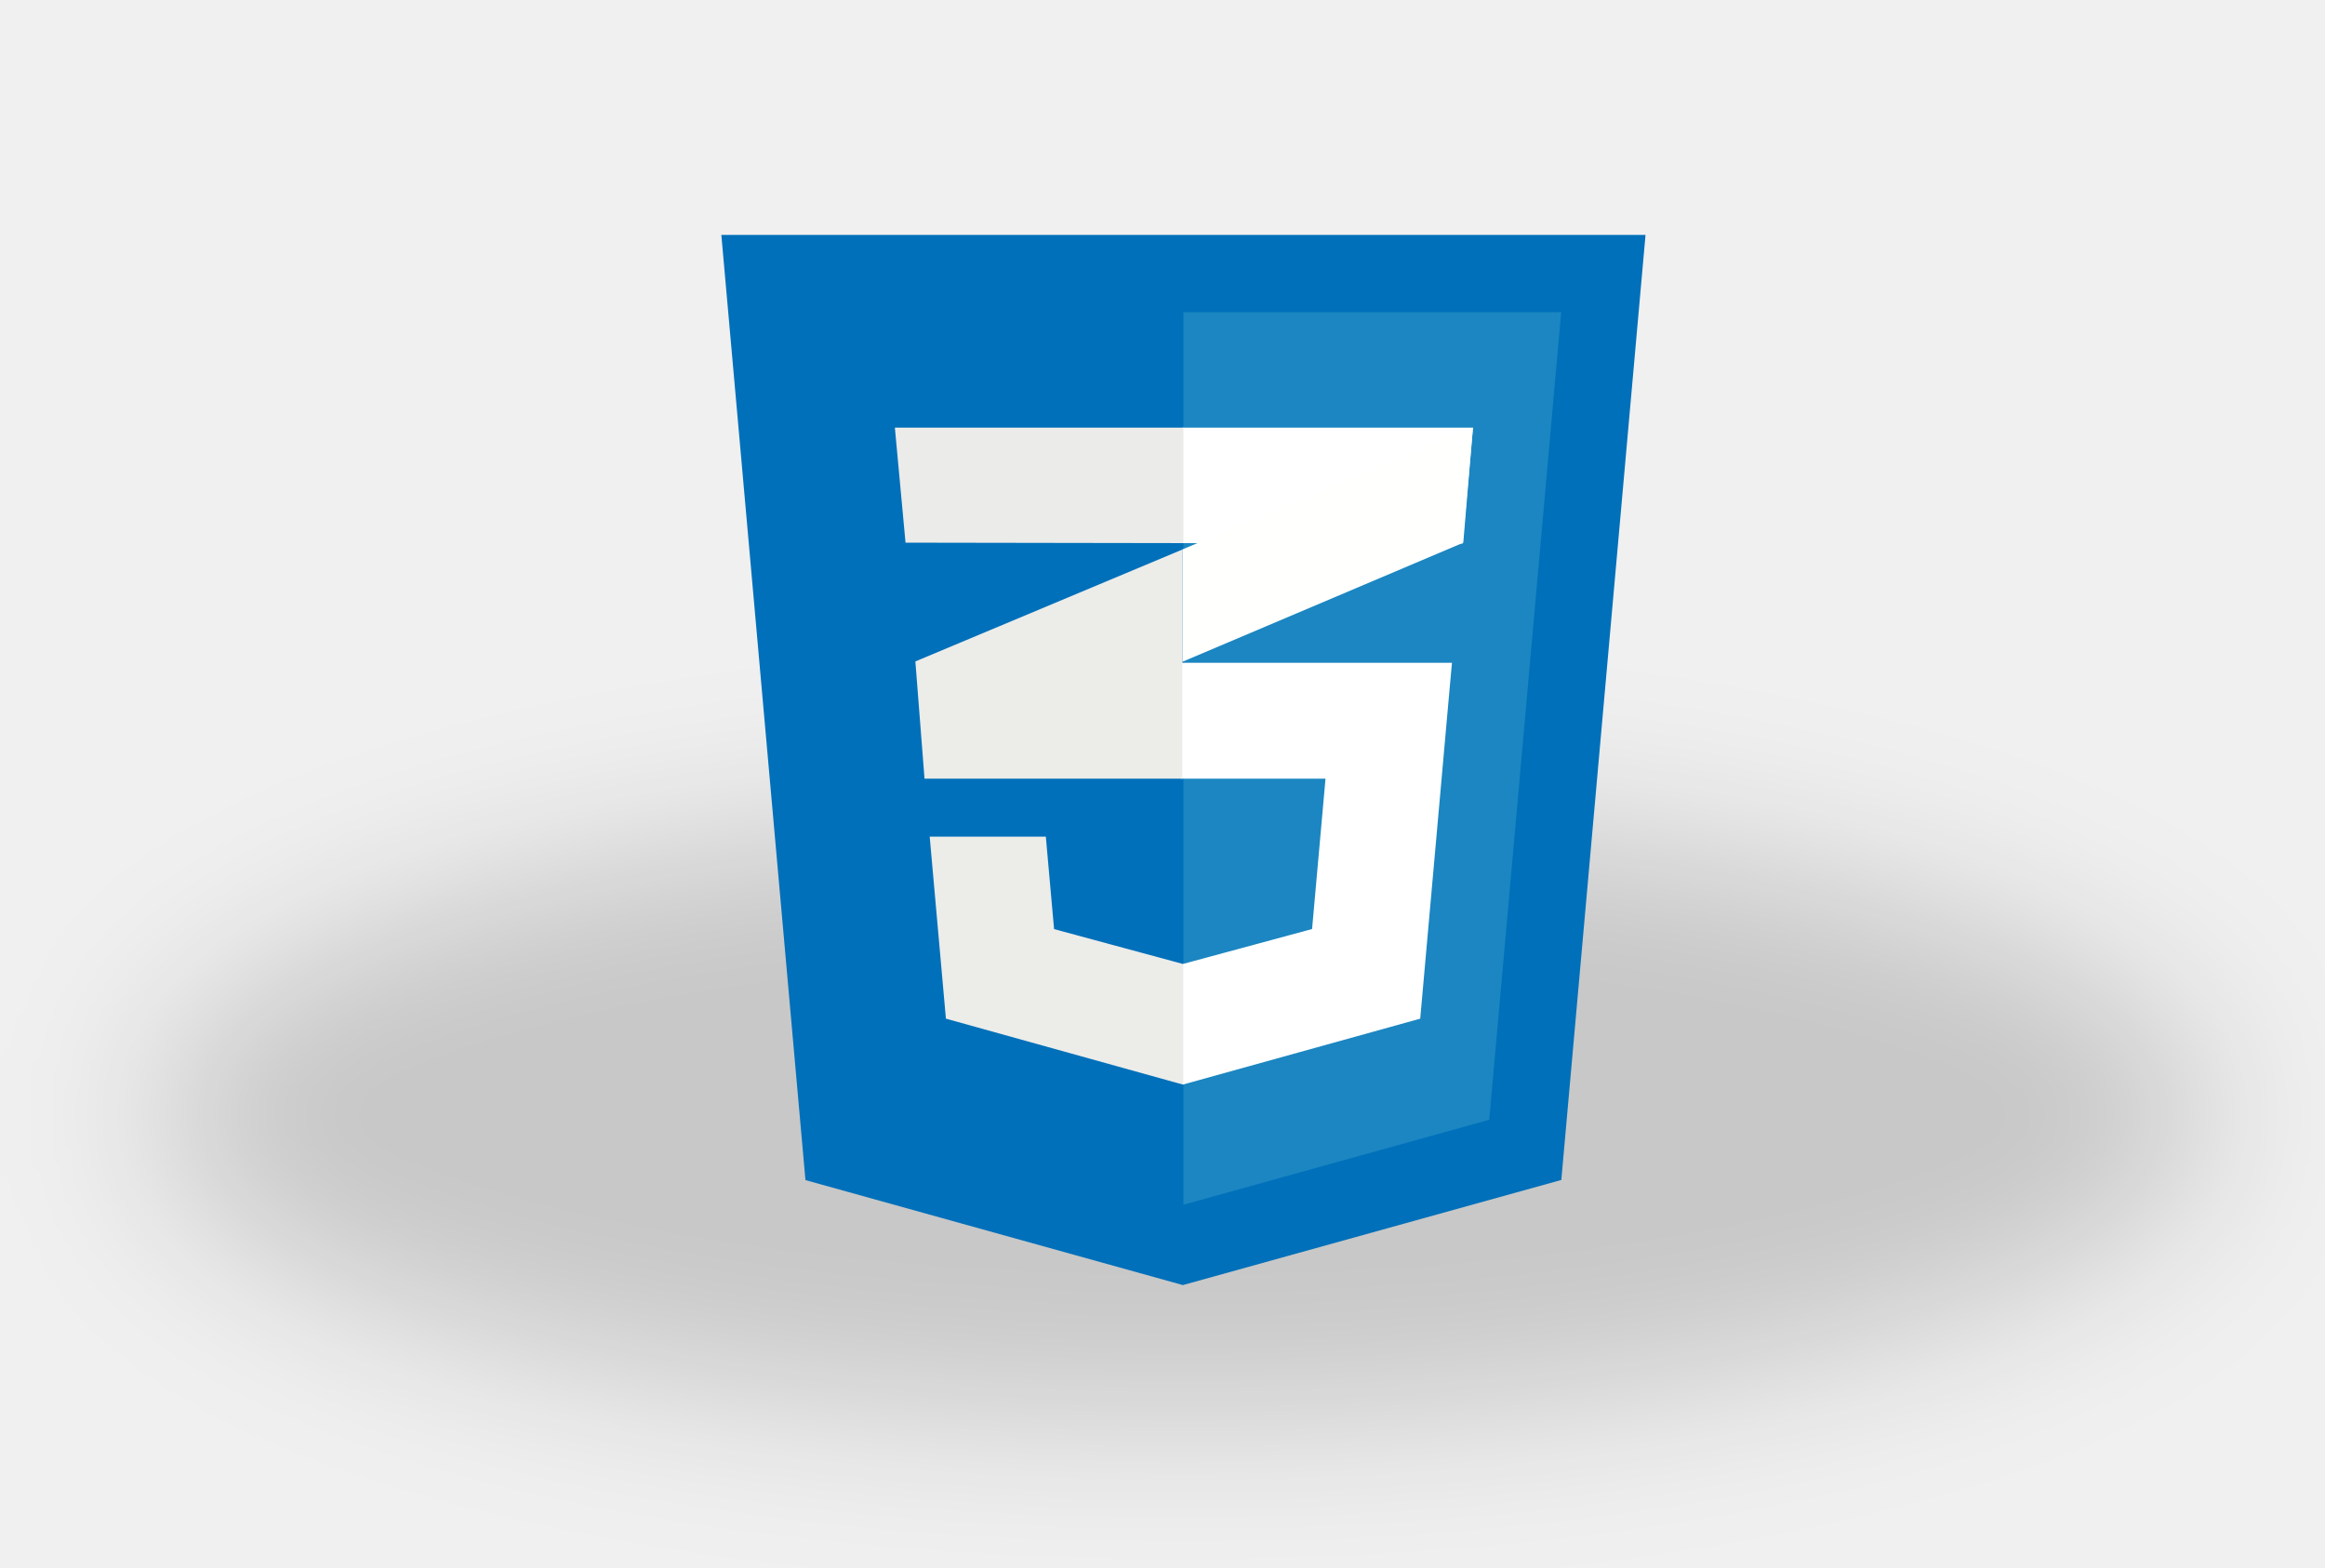
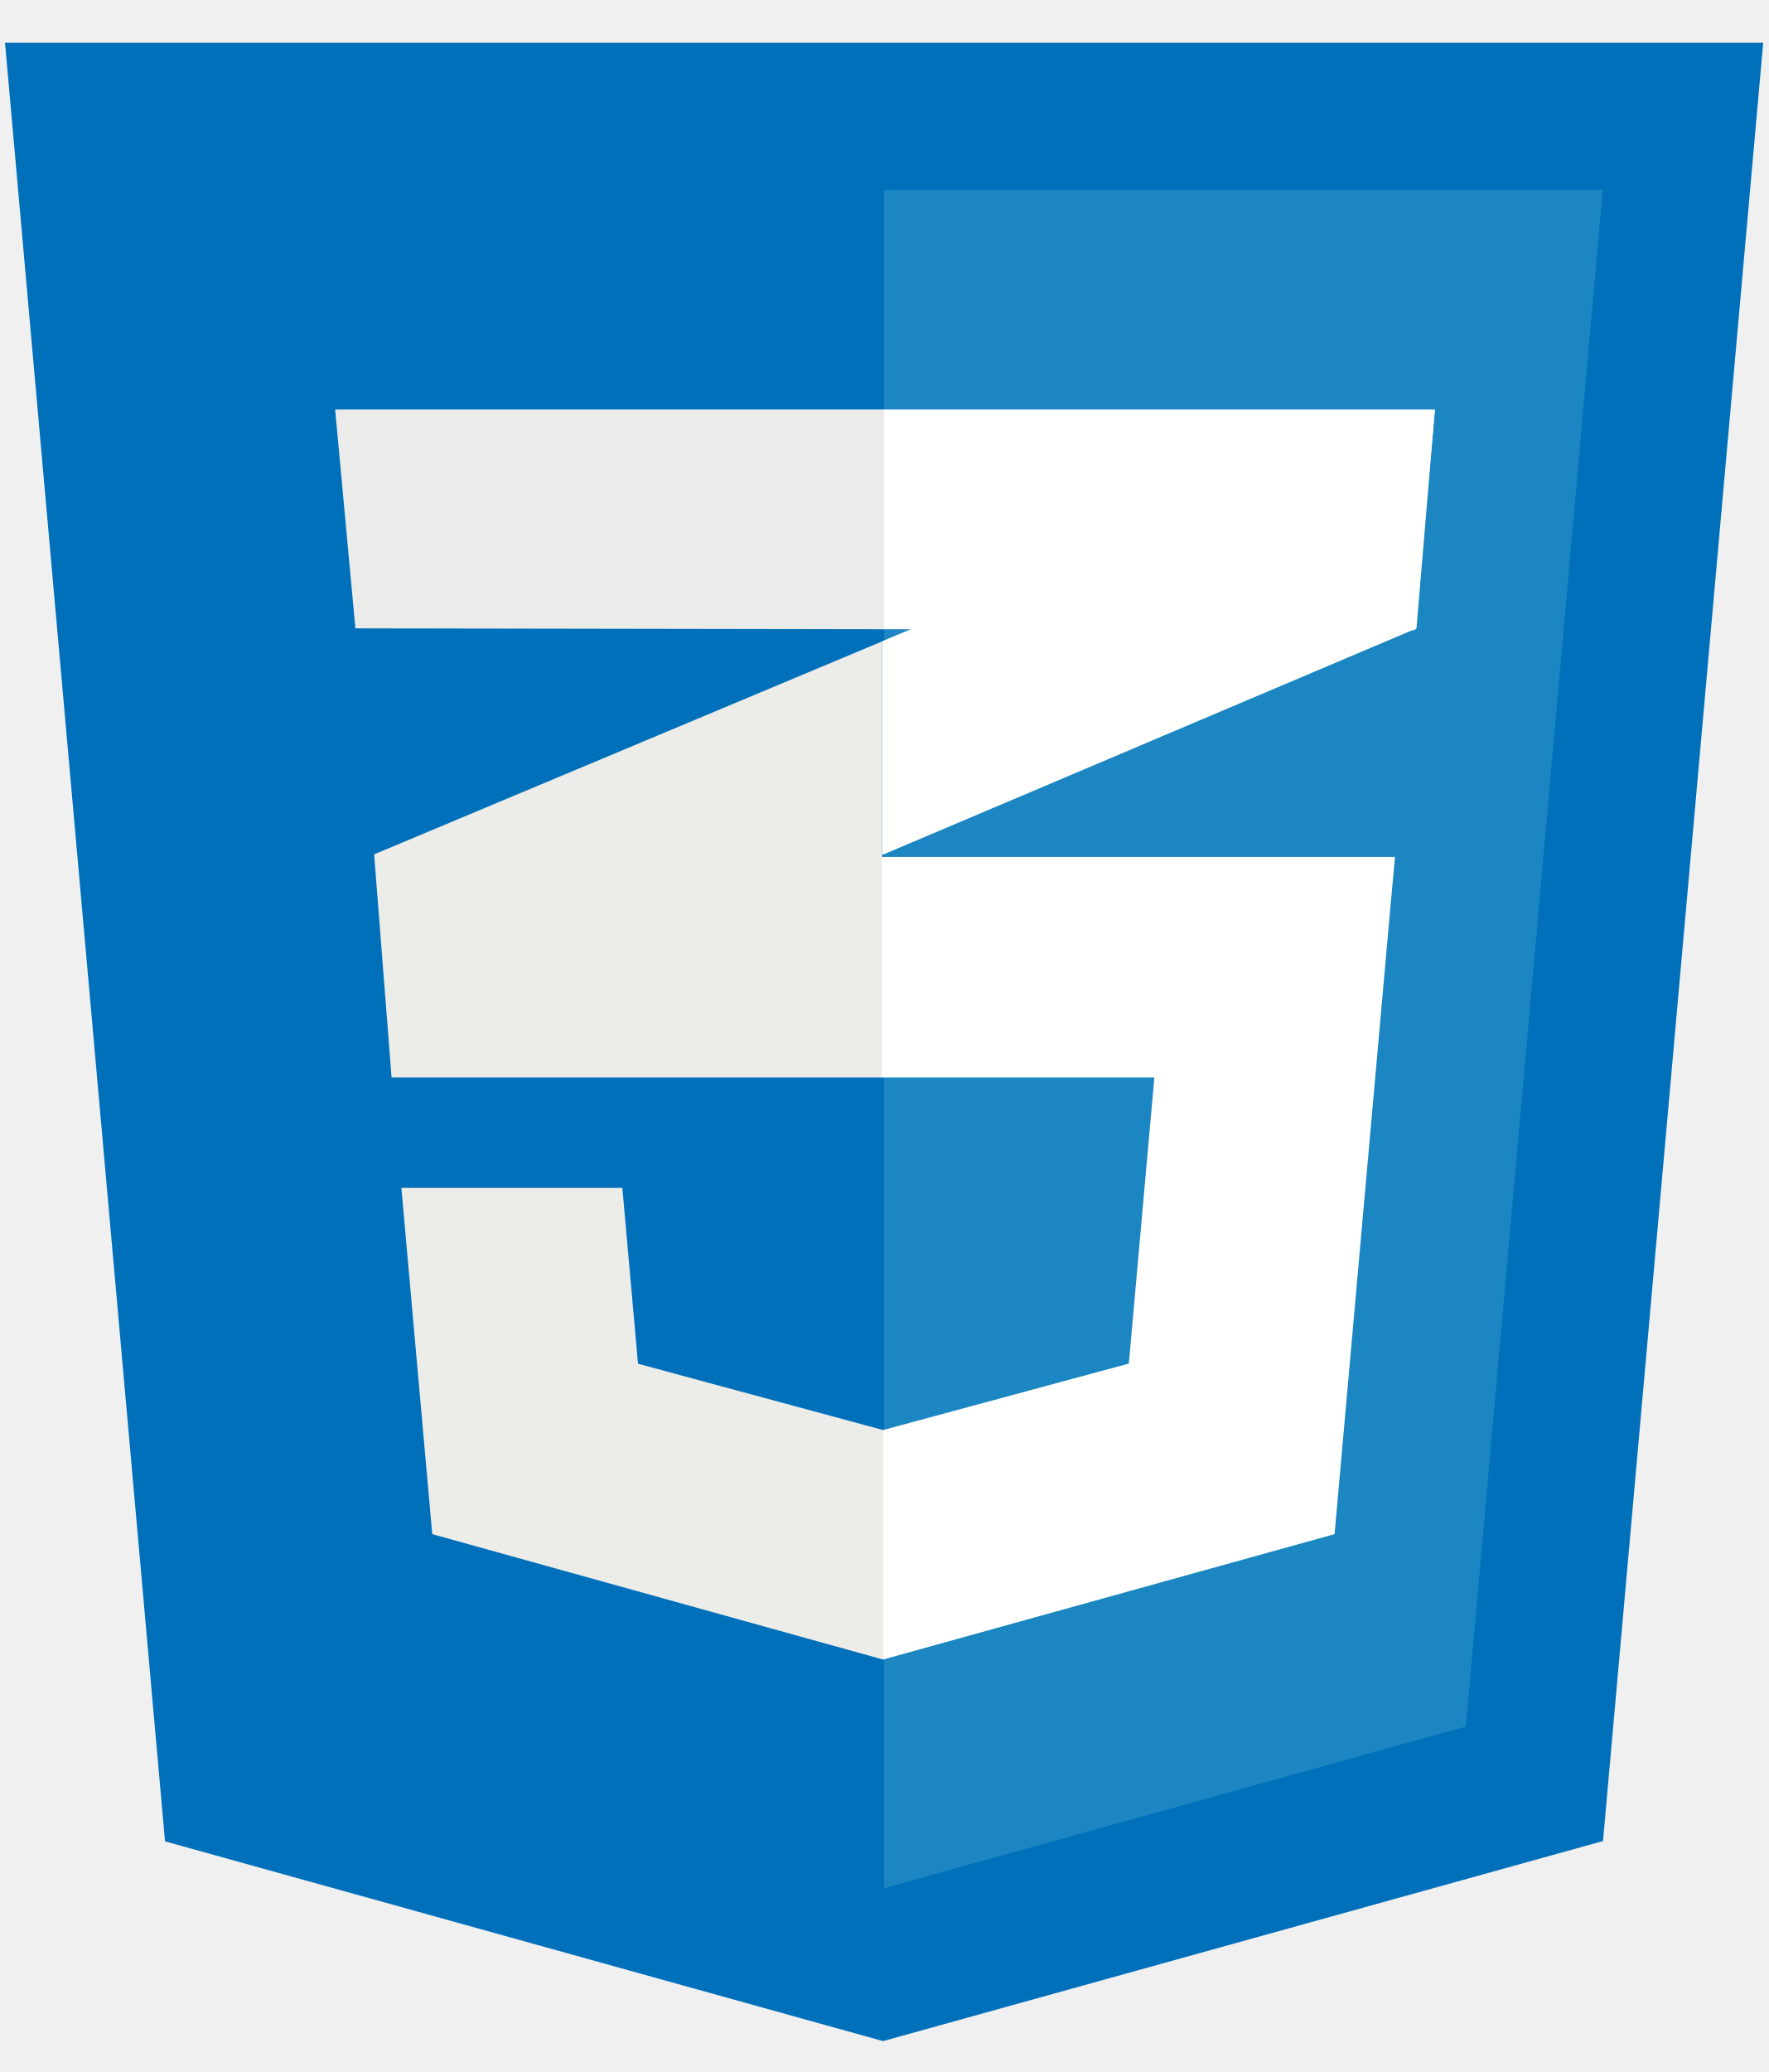
- <svg xmlns="http://www.w3.org/2000/svg" width="1166px" height="786px" viewBox="0 0 1166 786" version="1.1">
-   <defs>
-     <filter x="-50%" y="-50%" width="200%" height="200%" filterUnits="objectBoundingBox" id="filter-1">
-       <feGaussianBlur stdDeviation="41.948" in="SourceGraphic" result="blur" />
-     </filter>
-   </defs>
+ <svg xmlns="http://www.w3.org/2000/svg" width="35px" height="41px" viewBox="0 0 35 41" version="1.1">
+   <defs />
  <g id="Page-1" stroke="none" stroke-width="1" fill="none" fill-rule="evenodd">
-     <g id="shadow" transform="translate(77, 407)" filter="url(#filter-1)" fill="#000000" fill-opacity="0.17">
-       <ellipse id="Oval-15" cx="516" cy="152" rx="516" ry="152" />
+     <g id="css" transform="translate(0.042267, 0.784761)">
+       <path d="M3.224,35.651 L0.057,0.062 L34.857,0.062 L31.686,35.645 L17.436,39.604 L3.224,35.651" id="Fill-1" fill="#0070BA" />
+       <path d="M17.457,36.578 L28.972,33.38 L31.682,2.972 L17.457,2.972 L17.457,36.578" id="Fill-2" fill="#1B86C1" />
+       <path d="M17.457,27.507 L17.438,27.513 L12.586,26.2 L12.276,22.719 L7.902,22.719 L8.513,29.572 L17.437,32.054 L17.457,32.049 L17.457,27.507" id="Fill-4" fill="#ECECE9" />
+       <path d="M17.362,20.536 L22.806,20.536 L22.301,26.197 L17.442,27.511 L17.442,32.052 L26.373,29.572 L27.462,17.344 L27.569,16.172 L17.362,16.172 L17.362,20.536 Z" id="Fill-9" fill="#FFFFFF" />
+       <path d="M17.417,11.666 L27.969,11.683 L28.056,10.701 L28.255,8.489 L28.359,7.318 L17.417,7.318 L17.417,11.666 Z" id="Fill-11" fill="#FFFFFF" />
+       <path d="M17.417,11.904 L28.359,7.318 L27.994,11.65 L17.422,16.132 L17.422,20.497 L17.417,20.497 L17.417,11.904 L17.417,11.904 Z" id="Fill-13" fill="#FFFFFE" />
+       <path d="M6.992,11.649 L6.591,7.318 L17.457,7.318 L17.457,11.666 L6.992,11.649 Z" id="Fill-12" fill="#EBEBE9" />
+       <path d="M7.363,16.121 L7.708,20.536 L17.417,20.536 L17.417,11.907 L7.363,16.121 Z" id="Fill-3" fill="#ECECE9" />
    </g>
-     <g id="css" transform="translate(361, 117)">
-       <path d="M42.938,474.82 L0.759,0.827 L464.241,0.827 L422.016,474.745 L232.216,527.465 L42.938,474.82" id="Fill-1" fill="#0070BA" />
-       <path d="M232.5,487.168 L385.868,444.569 L421.952,39.583 L232.5,39.583 L232.5,487.168" id="Fill-2" fill="#1B86C1" />
-       <path d="M232.5,366.358 L232.246,366.427 L167.626,348.944 L163.493,302.58 L105.247,302.58 L113.377,393.858 L232.233,426.915 L232.5,426.841 L232.5,366.358" id="Fill-4" fill="#ECECE9" />
-       <path d="M231.23,273.513 L303.748,273.513 L297.013,348.907 L232.299,366.407 L232.299,426.887 L351.249,393.858 L365.757,230.991 L367.173,215.381 L231.23,215.381 L231.23,273.513 Z" id="Fill-9" fill="#FFFFFF" />
-       <path d="M231.966,155.372 L372.506,155.594 L373.67,142.527 L376.313,113.056 L377.701,97.46 L231.966,97.46 L231.966,155.372 Z" id="Fill-11" fill="#FFFFFF" />
-       <path d="M231.966,158.54 L377.701,97.46 L372.843,155.159 L232.042,214.854 L232.042,272.985 L231.966,272.985 L231.966,158.54 L231.966,158.54 Z" id="Fill-13" fill="#FFFFFE" />
-       <path d="M93.125,155.149 L87.78,97.46 L232.5,97.46 L232.5,155.372 L93.125,155.149 Z" id="Fill-12" fill="#EBEBE9" />
-       <path d="M98.061,214.706 L102.655,273.513 L231.966,273.513 L231.966,158.584 L98.061,214.706 Z" id="Fill-3" fill="#ECECE9" />
-     </g>
-     <g id="SLICES" transform="translate(-2543, 0)" />
  </g>
</svg>
